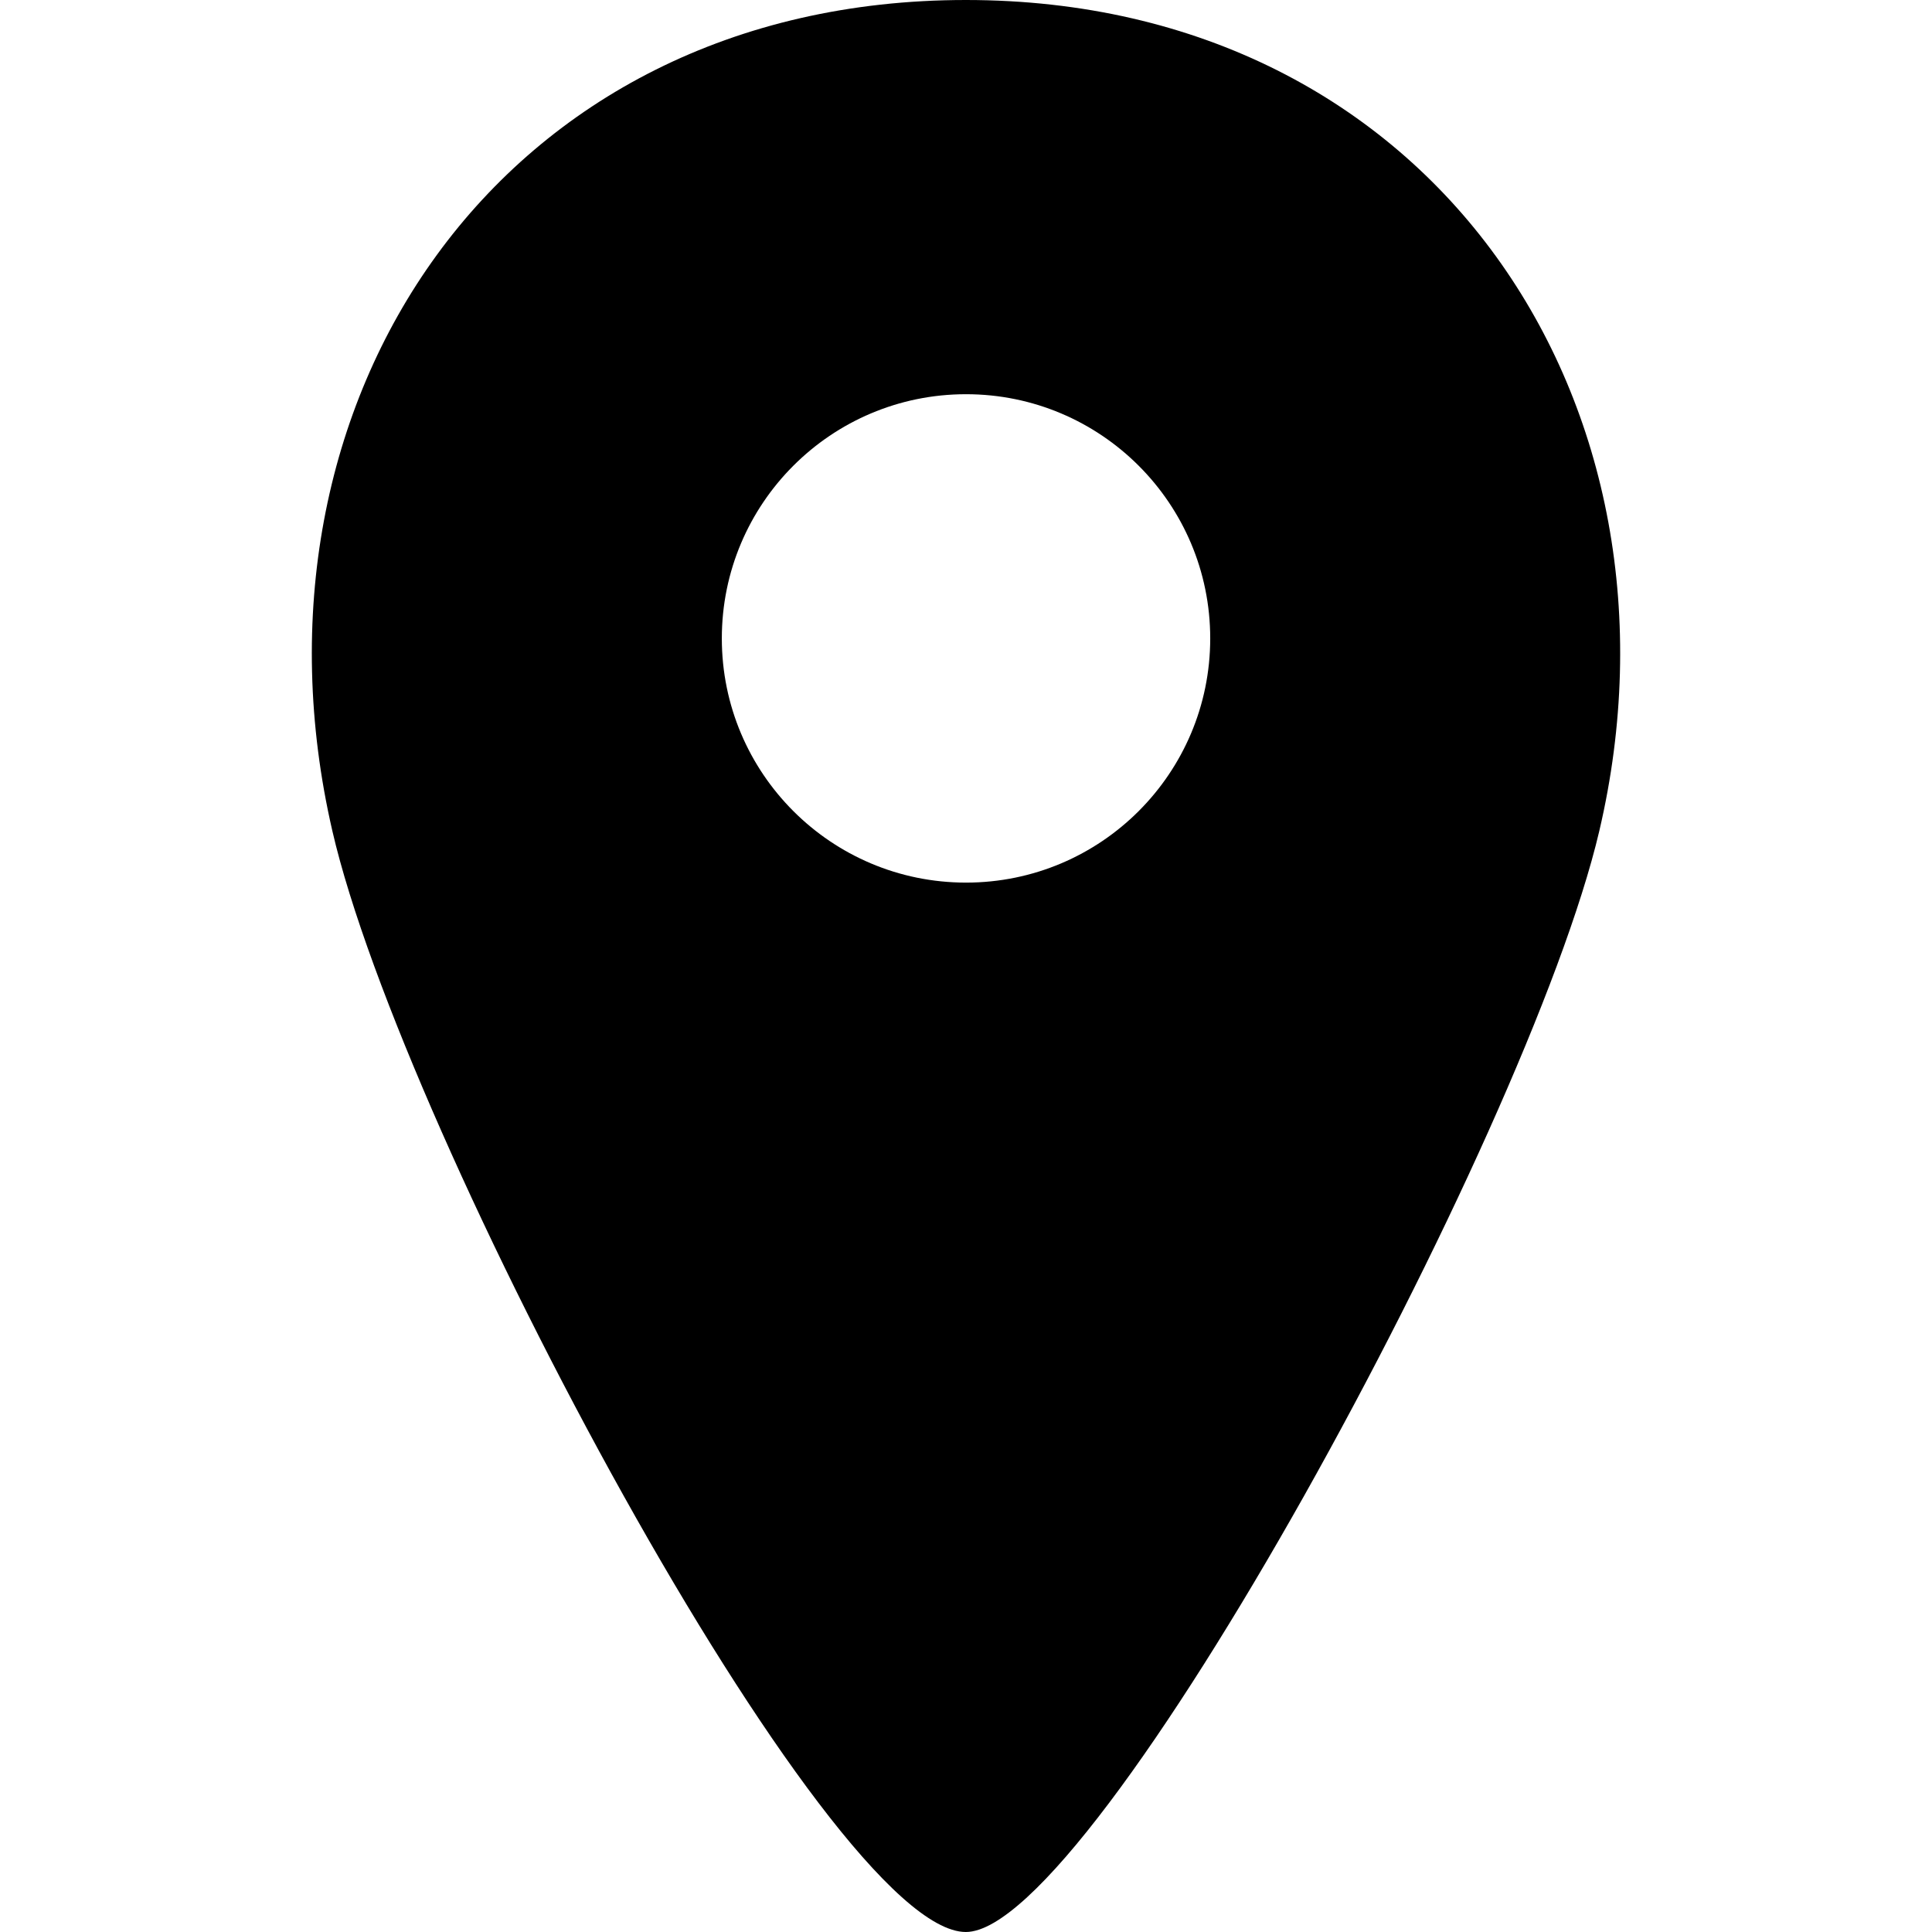
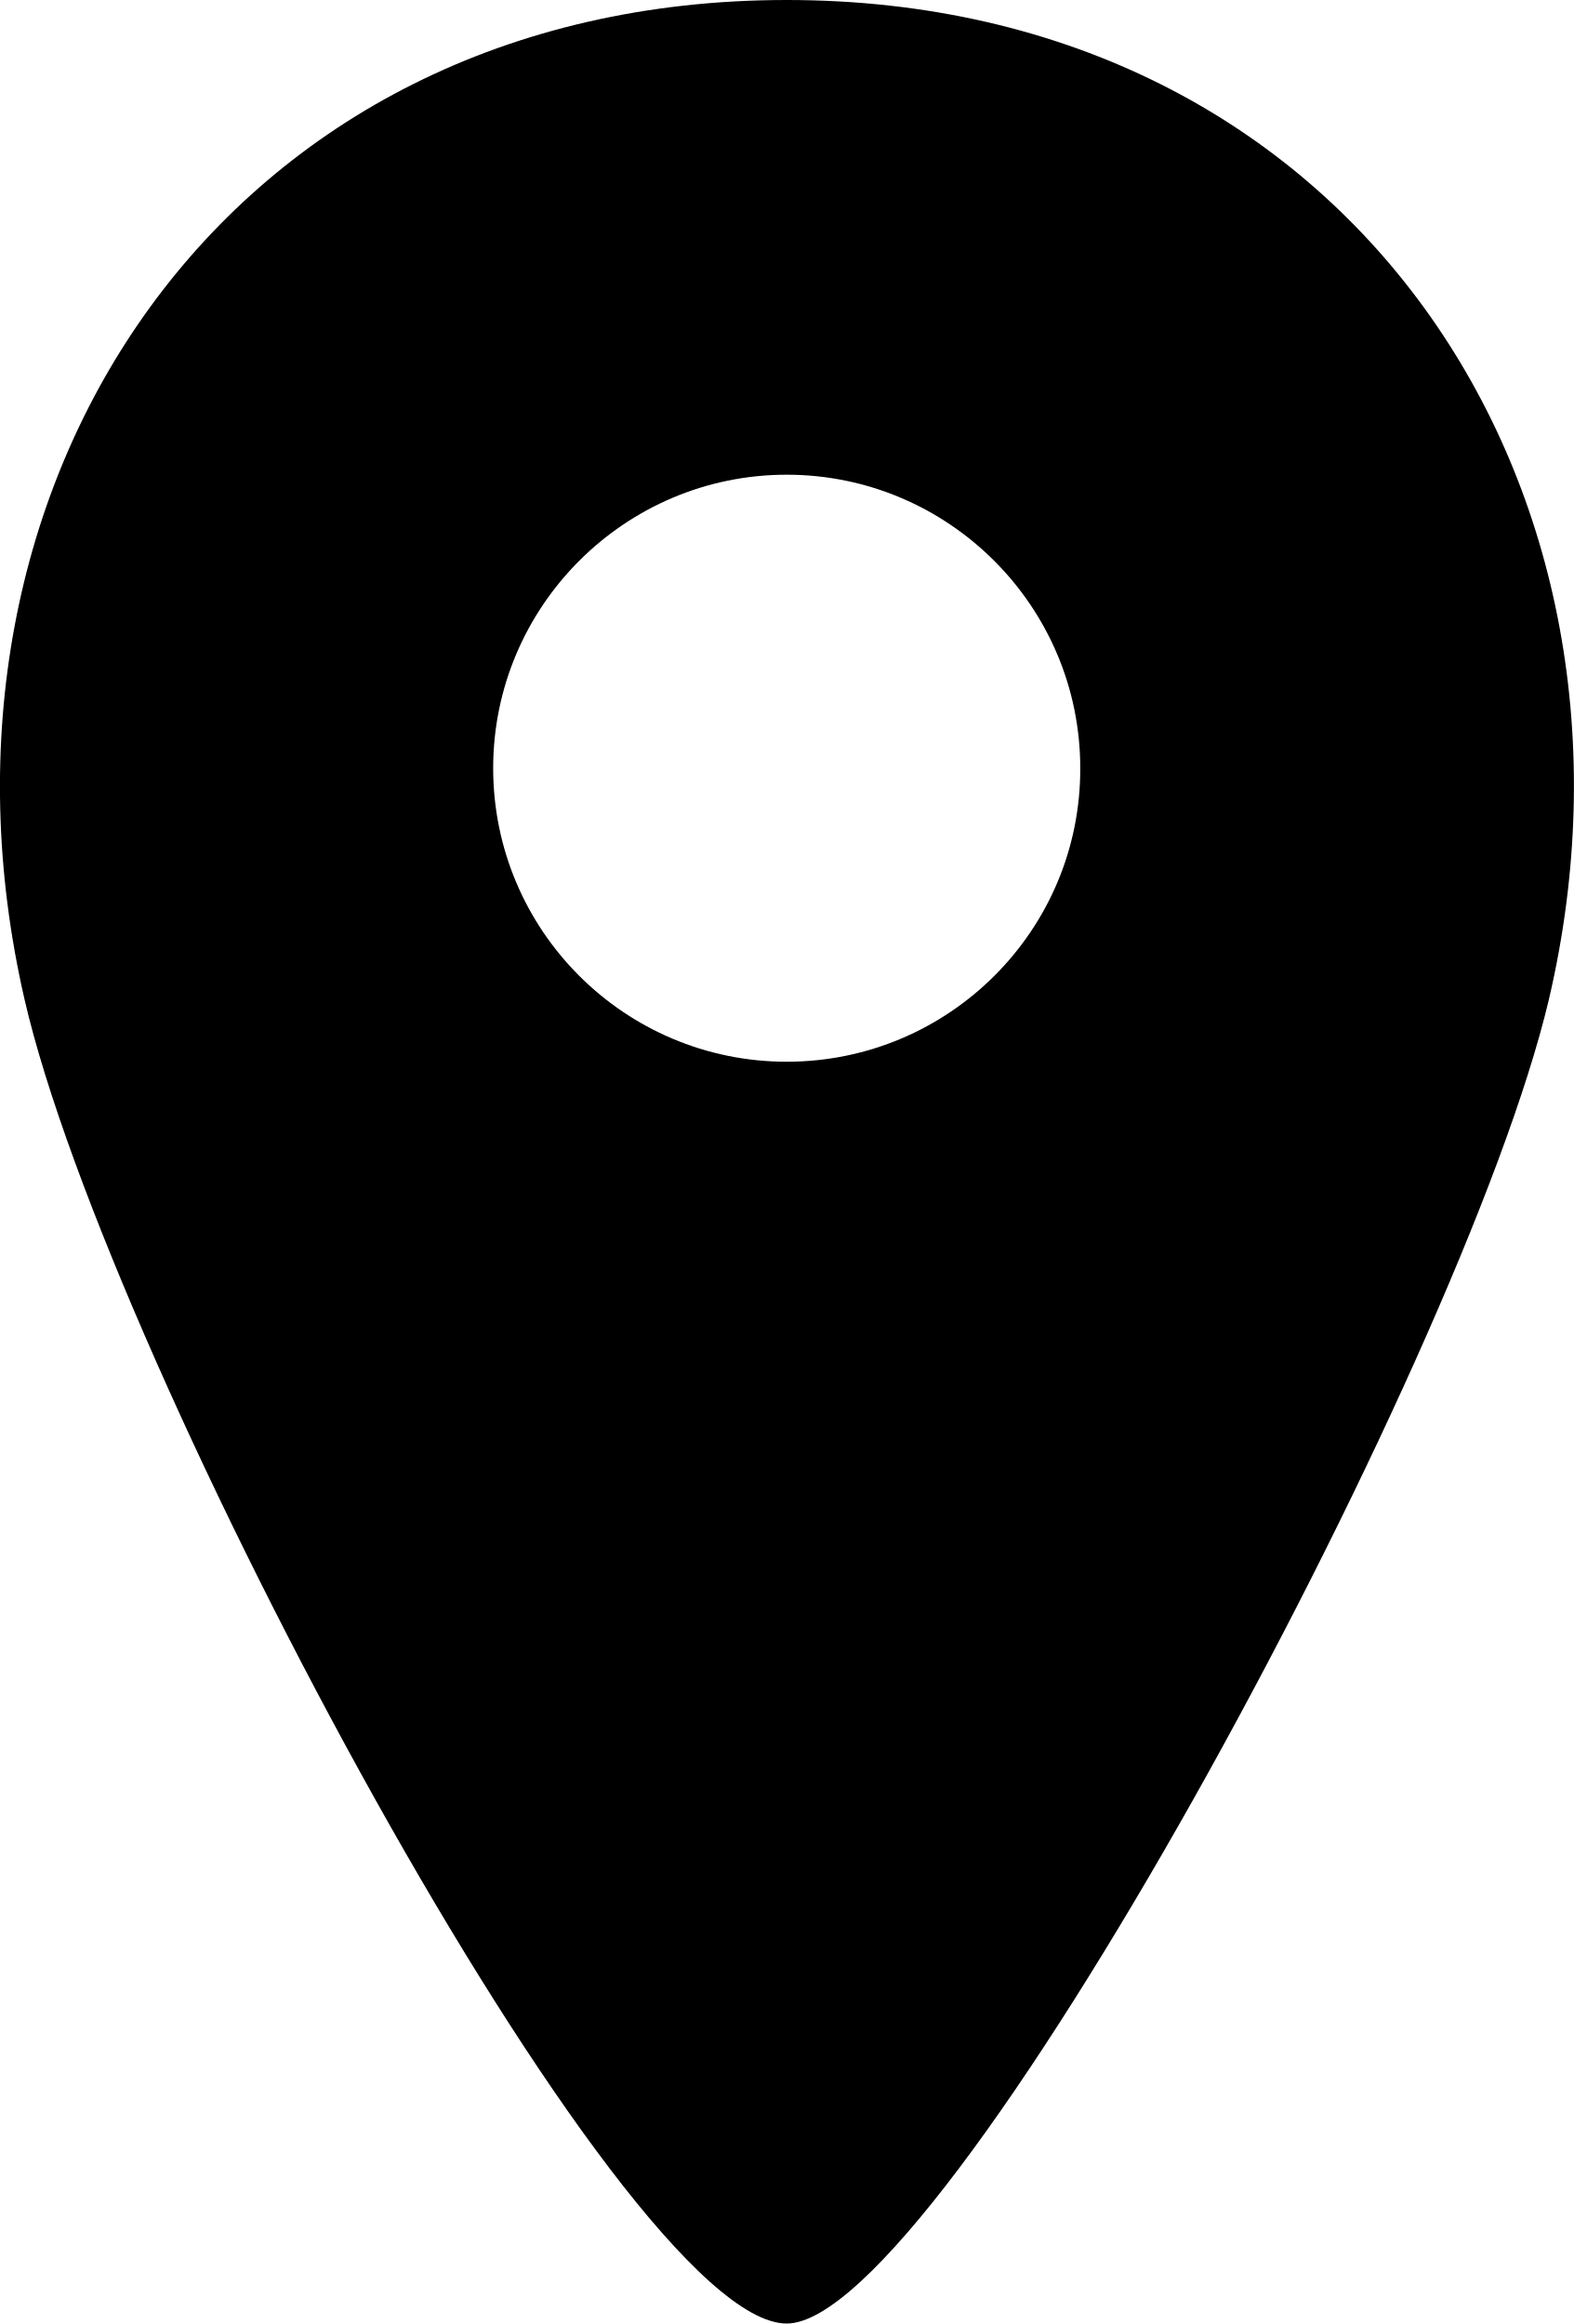
- <svg xmlns="http://www.w3.org/2000/svg" version="1.1" id="Capa_1" x="0px" y="0px" viewBox="0 0 492.452 492.452" style="enable-background:new 0 0 492.452 492.452;" xml:space="preserve">
-   <path id="XMLID_152_" d="M246.181,0C127.095,0,59.533,102.676,84.72,211.82c17.938,77.722,126.259,280.631,161.462,280.631  c32.892,0,143.243-202.975,161.463-280.631C432.996,103.74,365.965,0,246.181,0z M246.232,224.97  c-34.38,0-62.244-27.863-62.244-62.244c0-34.381,27.864-62.244,62.244-62.244c34.38,0,62.244,27.863,62.244,62.244  C308.476,197.107,280.612,224.97,246.232,224.97z" />
-   <g>
- </g>
-   <g>
- </g>
-   <g>
- </g>
-   <g>
- </g>
-   <g>
- </g>
-   <g>
- </g>
-   <g>
- </g>
-   <g>
- </g>
-   <g>
- </g>
-   <g>
- </g>
-   <g>
- </g>
-   <g>
- </g>
-   <g>
- </g>
-   <g>
- </g>
-   <g>
- </g>
+ <svg xmlns="http://www.w3.org/2000/svg" version="1.1" id="Capa_1" x="0px" y="0px" viewBox="0 0 333.5 492.5" style="enable-background:new 0 0 333.5 492.5;" xml:space="preserve">
+   <path id="XMLID_152_" d="M166.7,0C47.6,0-19.9,102.7,5.2,211.8c17.9,77.7,126.3,280.6,161.5,280.6c32.9,0,143.2-203,161.5-280.6  C353.5,103.7,286.5,0,166.7,0z M166.7,225c-34.4,0-62.2-27.9-62.2-62.2s27.9-62.2,62.2-62.2s62.2,27.9,62.2,62.2  C229,197.1,201.1,225,166.7,225z" />
</svg>
